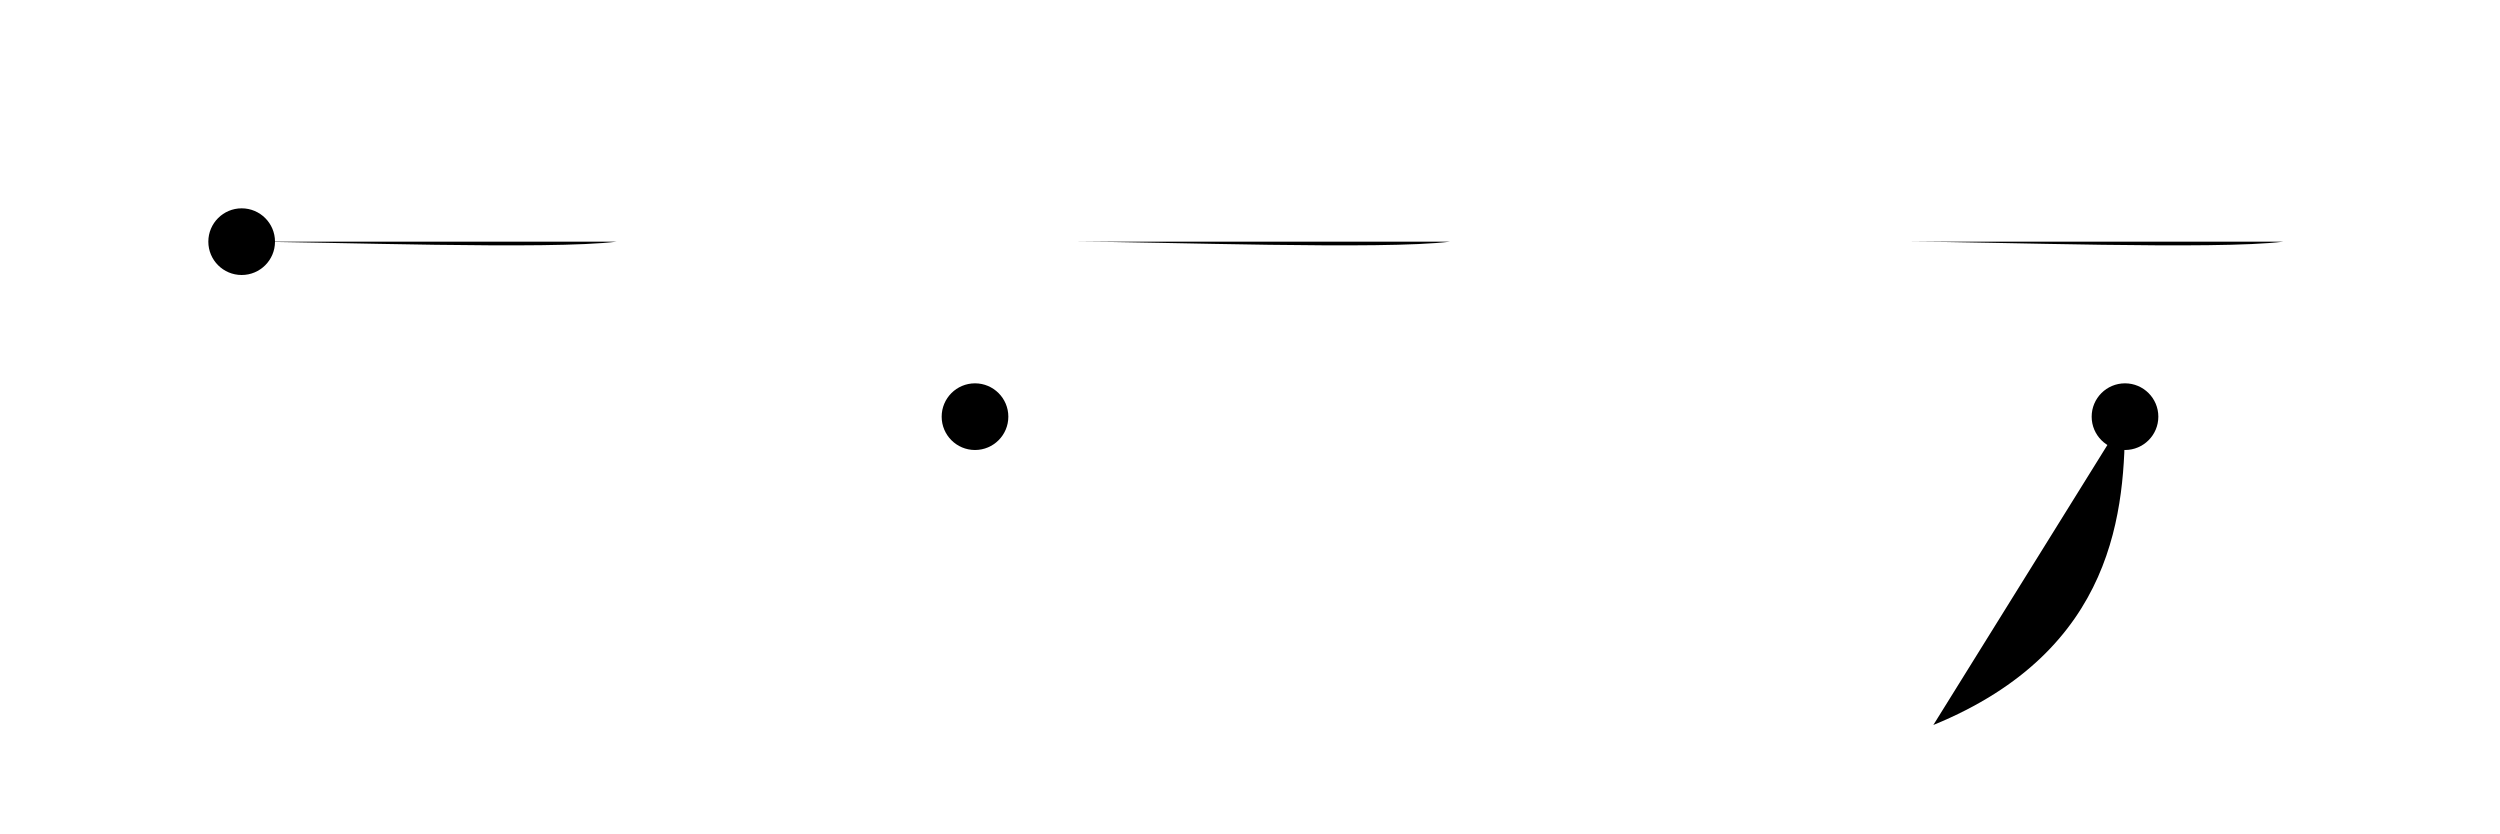
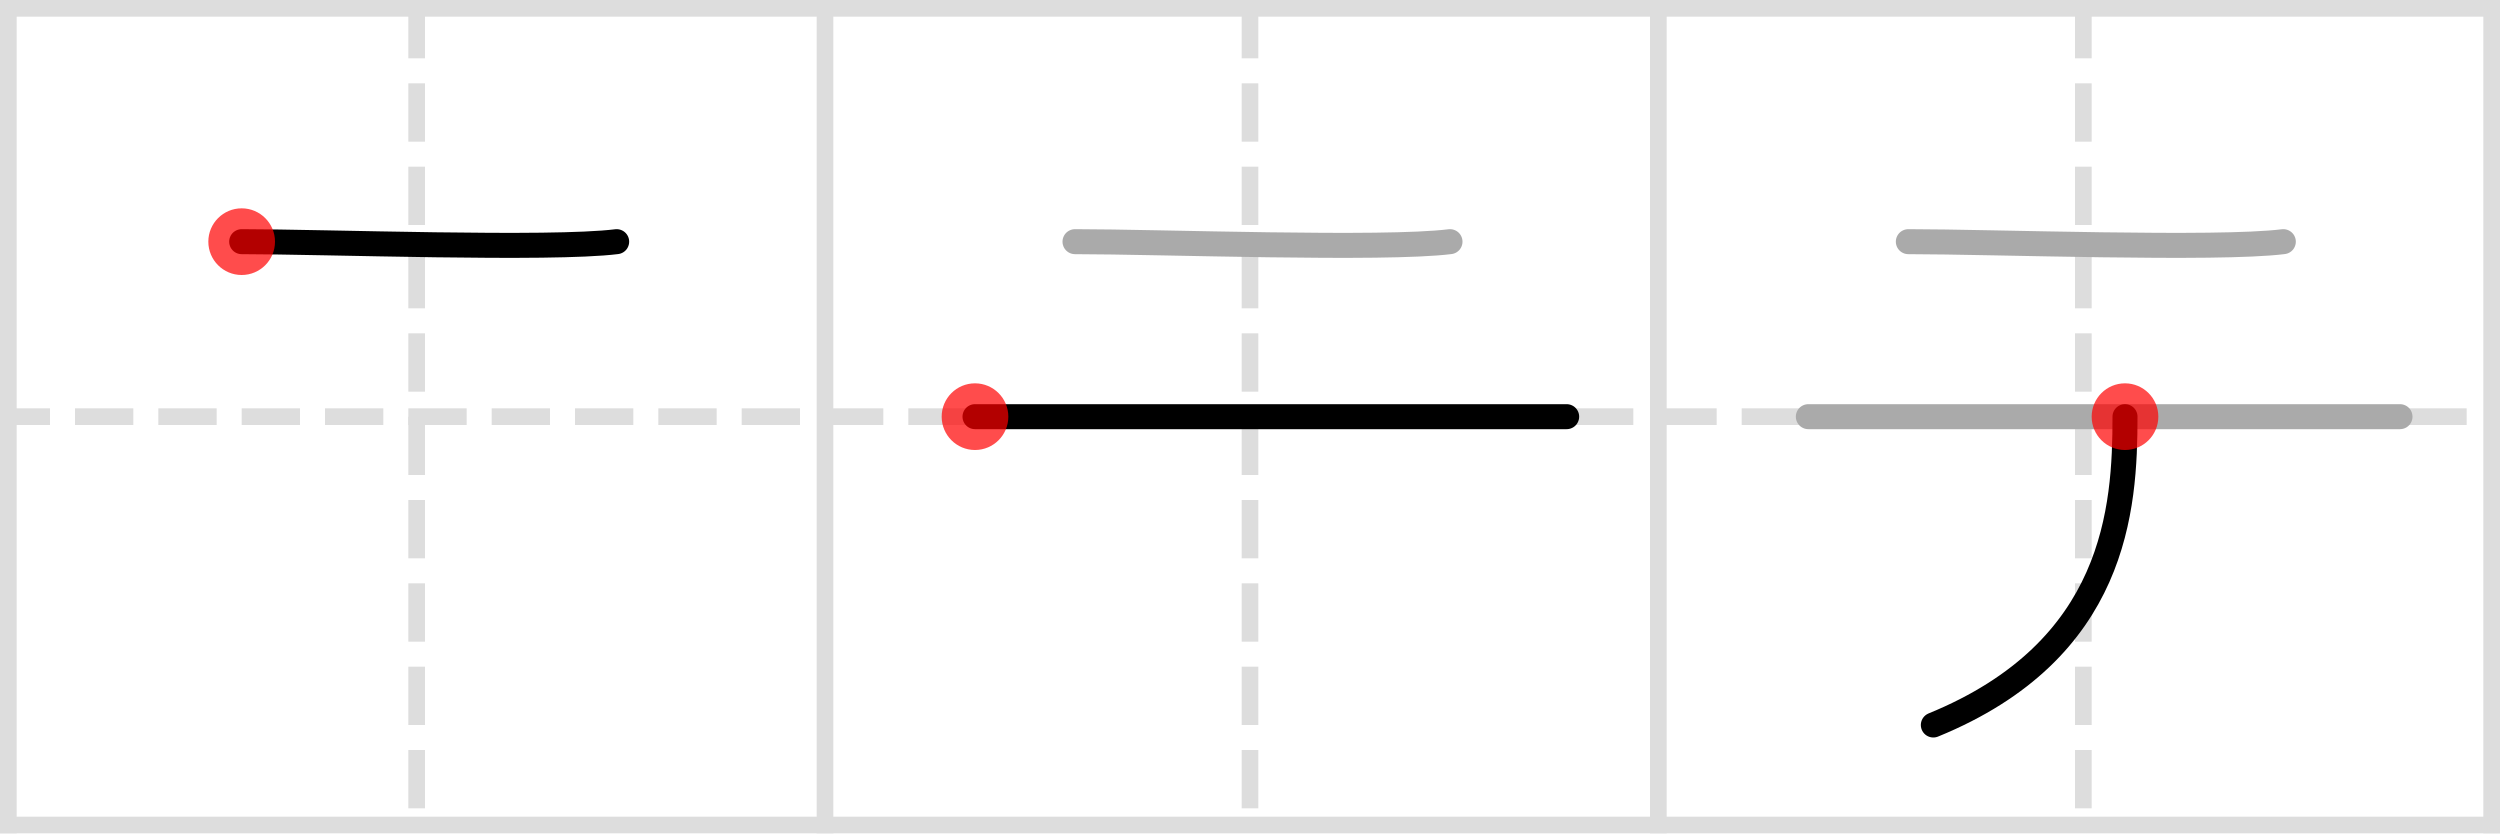
<svg xmlns="http://www.w3.org/2000/svg" baseProfile="full" height="100" version="1.1" viewBox="(0, 0, 300, 100)" width="300">
-   <defs />
+   <defs>
+     <style type="text/css">
+ .stroke-diagram--outer-container {
+     width: 100%;
+     overflow-x: auto;
+     overflow-y: hidden
+ }
+ .stroke-diagram--guide-line {
+     fill: none;
+     stroke: #ddd;
+     stroke-width: 2;
+     stroke-linecap: square;
+     stroke-linejoin: square;
+     stroke-dasharray: 5, 5
+ }
+ .stroke-diagram--bounding-box {
+     fill: none;
+     stroke: #ddd;
+     stroke-width: 2;
+     stroke-linecap: square;
+     stroke-linejoin: square;
+ }
+ 
+ .stroke-diagram--current-path {
+     fill: none;
+     stroke: #000;
+     stroke-width: 3;
+     stroke-linecap: round;
+     stroke-linejoin: round;
+ }
+ 
+ .stroke-diagram--existing-path {
+     fill: none;
+     stroke: #aaa;
+     stroke-width: 3;
+     stroke-linecap: round;
+     stroke-linejoin: round
+ }
+ 
+ .stroke-diagram--path-start {
+     fill: rgba(255, 0, 0, 0.7);
+     stroke: none
+ }
+ </style>
+   </defs>
  <line class="stroke-diagram--bounding-box" x1="1" x2="299" y1="1" y2="1" />
  <line class="stroke-diagram--bounding-box" x1="1" x2="1" y1="1" y2="99" />
  <line class="stroke-diagram--bounding-box" x1="1" x2="299" y1="99" y2="99" />
  <line class="stroke-diagram--guide-line" x1="0" x2="300" y1="50" y2="50" />
  <line class="stroke-diagram--guide-line" x1="50" x2="50" y1="1" y2="99" />
  <line class="stroke-diagram--bounding-box" x1="99" x2="99" y1="1" y2="99" />
  <path class="stroke-diagram--current-path" d="M 29 29 C 39 29 66 30 74 29" />
  <circle class="stroke-diagram--path-start" cx="29" cy="29" r="4" />
  <line class="stroke-diagram--guide-line" x1="150" x2="150" y1="1" y2="99" />
  <line class="stroke-diagram--bounding-box" x1="199" x2="199" y1="1" y2="99" />
  <path class="stroke-diagram--existing-path" d="M 129 29 C 139 29 166 30 174 29" />
  <path class="stroke-diagram--current-path" d="M 117 50 C 134 50 175 50 188 50" />
  <circle class="stroke-diagram--path-start" cx="117" cy="50" r="4" />
  <line class="stroke-diagram--guide-line" x1="250" x2="250" y1="1" y2="99" />
  <line class="stroke-diagram--bounding-box" x1="299" x2="299" y1="1" y2="99" />
  <path class="stroke-diagram--existing-path" d="M 229 29 C 239 29 266 30 274 29" />
  <path class="stroke-diagram--existing-path" d="M 217 50 C 234 50 275 50 288 50" />
  <path class="stroke-diagram--current-path" d="M 255 50 C 255 61 254 78 232 87" />
  <circle class="stroke-diagram--path-start" cx="255" cy="50" r="4" />
</svg>
